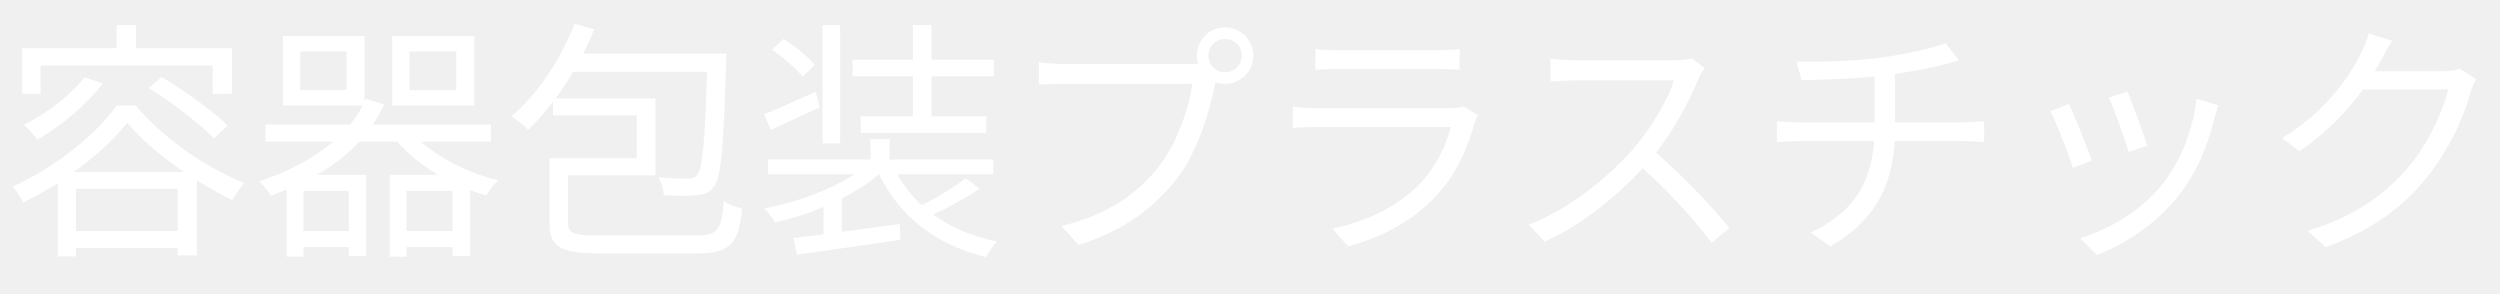
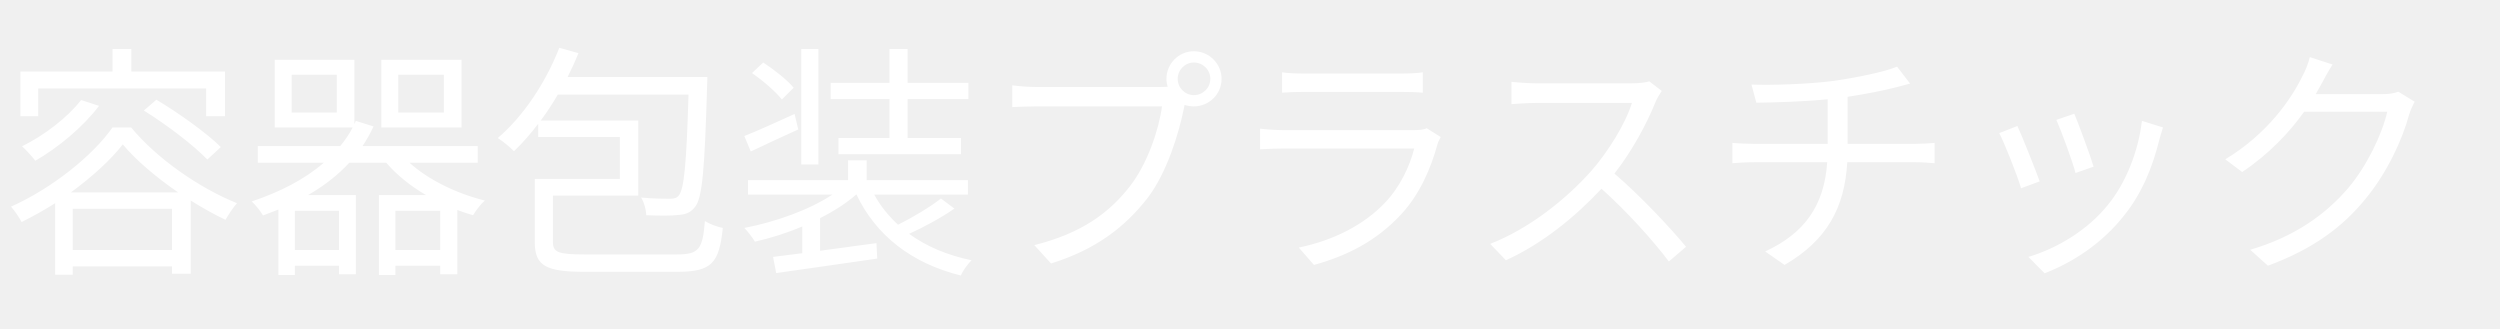
- <svg xmlns="http://www.w3.org/2000/svg" width="826" height="97" overflow="hidden">
+ <svg xmlns="http://www.w3.org/2000/svg" width="510" height="67" overflow="hidden">
  <defs>
    <clipPath id="clip0">
-       <rect x="2093" y="96" width="826" height="97" />
+       <rect x="990" y="95" width="510" height="67" />
    </clipPath>
  </defs>
-   <g clip-path="url(#clip0)" transform="translate(-2093 -96)">
-     <text fill="#FFFFFF" font-family="Mitimasu,Mitimasu_MSFontService,sans-serif" font-weight="400" font-size="83" transform="matrix(1 0 0 1 2093.44 174)">容器包装プラスチック</text>
+   <g clip-path="url(#clip0)" transform="translate(-990 -95)">
+     <text fill="#FFFFFF" font-family="Mitimasu,Mitimasu_MSFontService,sans-serif" font-weight="400" font-size="50" transform="matrix(1 0 0 1 990 147)">容器包装プラスチック</text>
  </g>
</svg>
